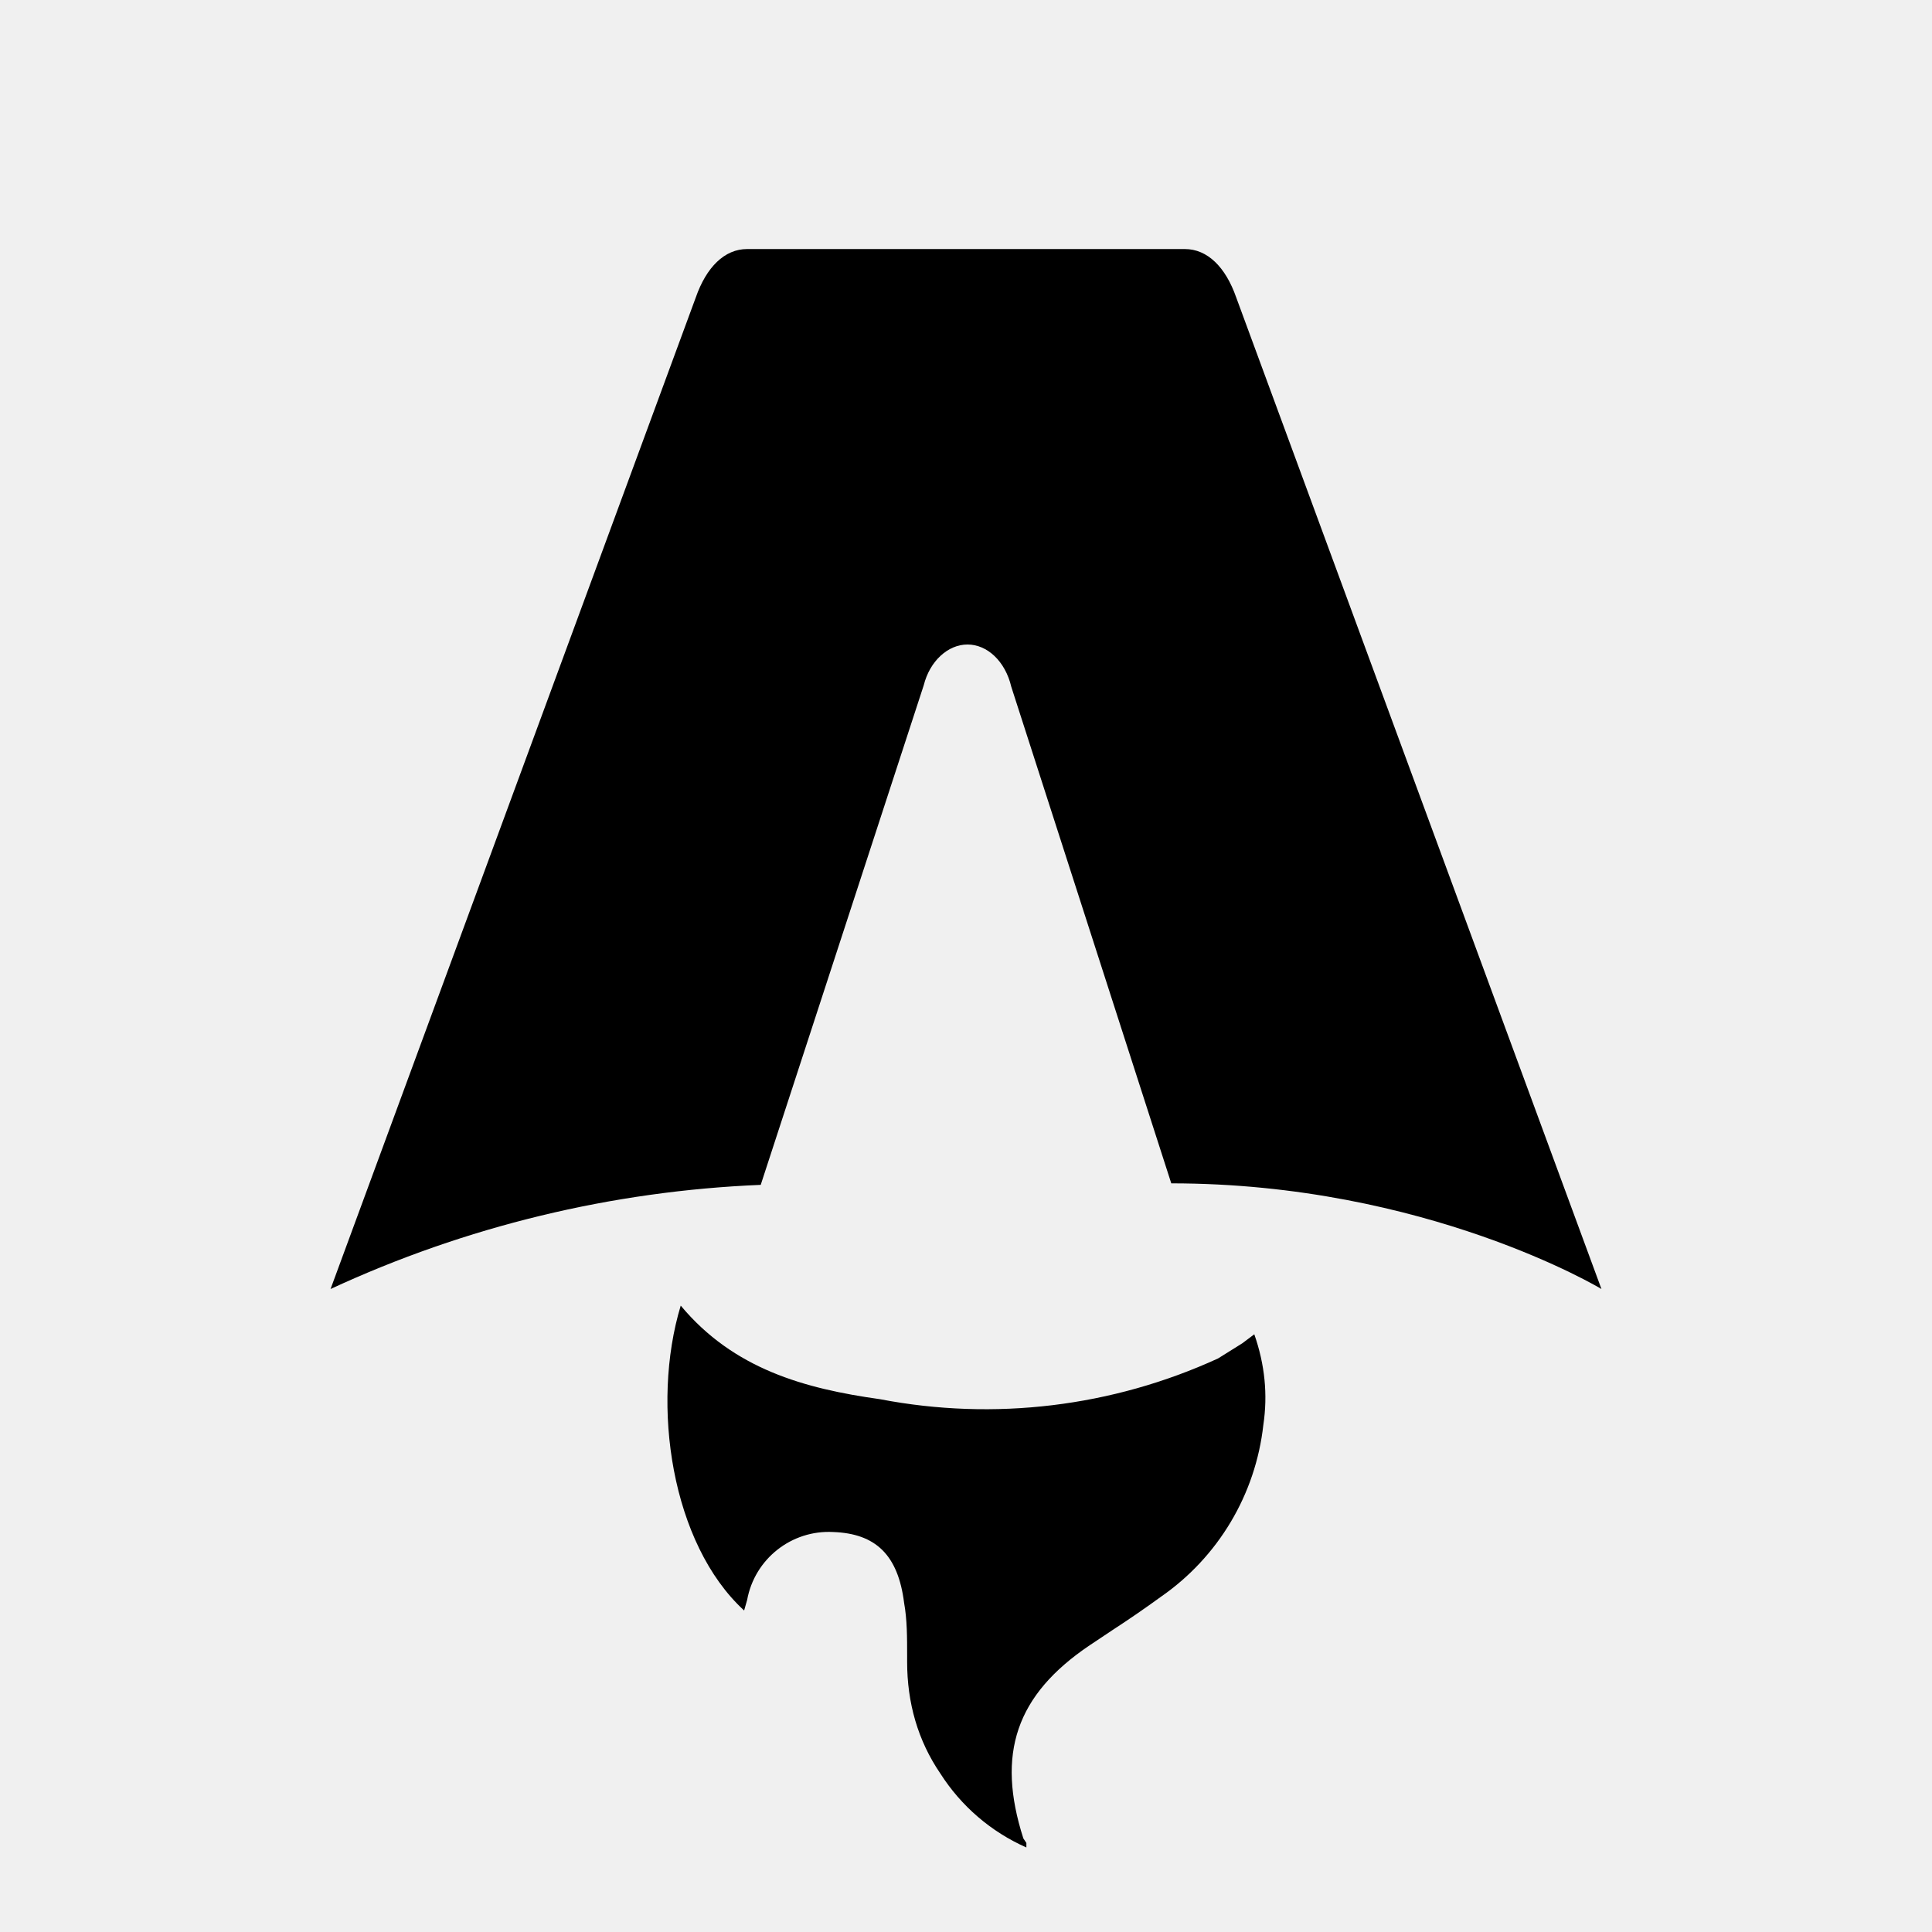
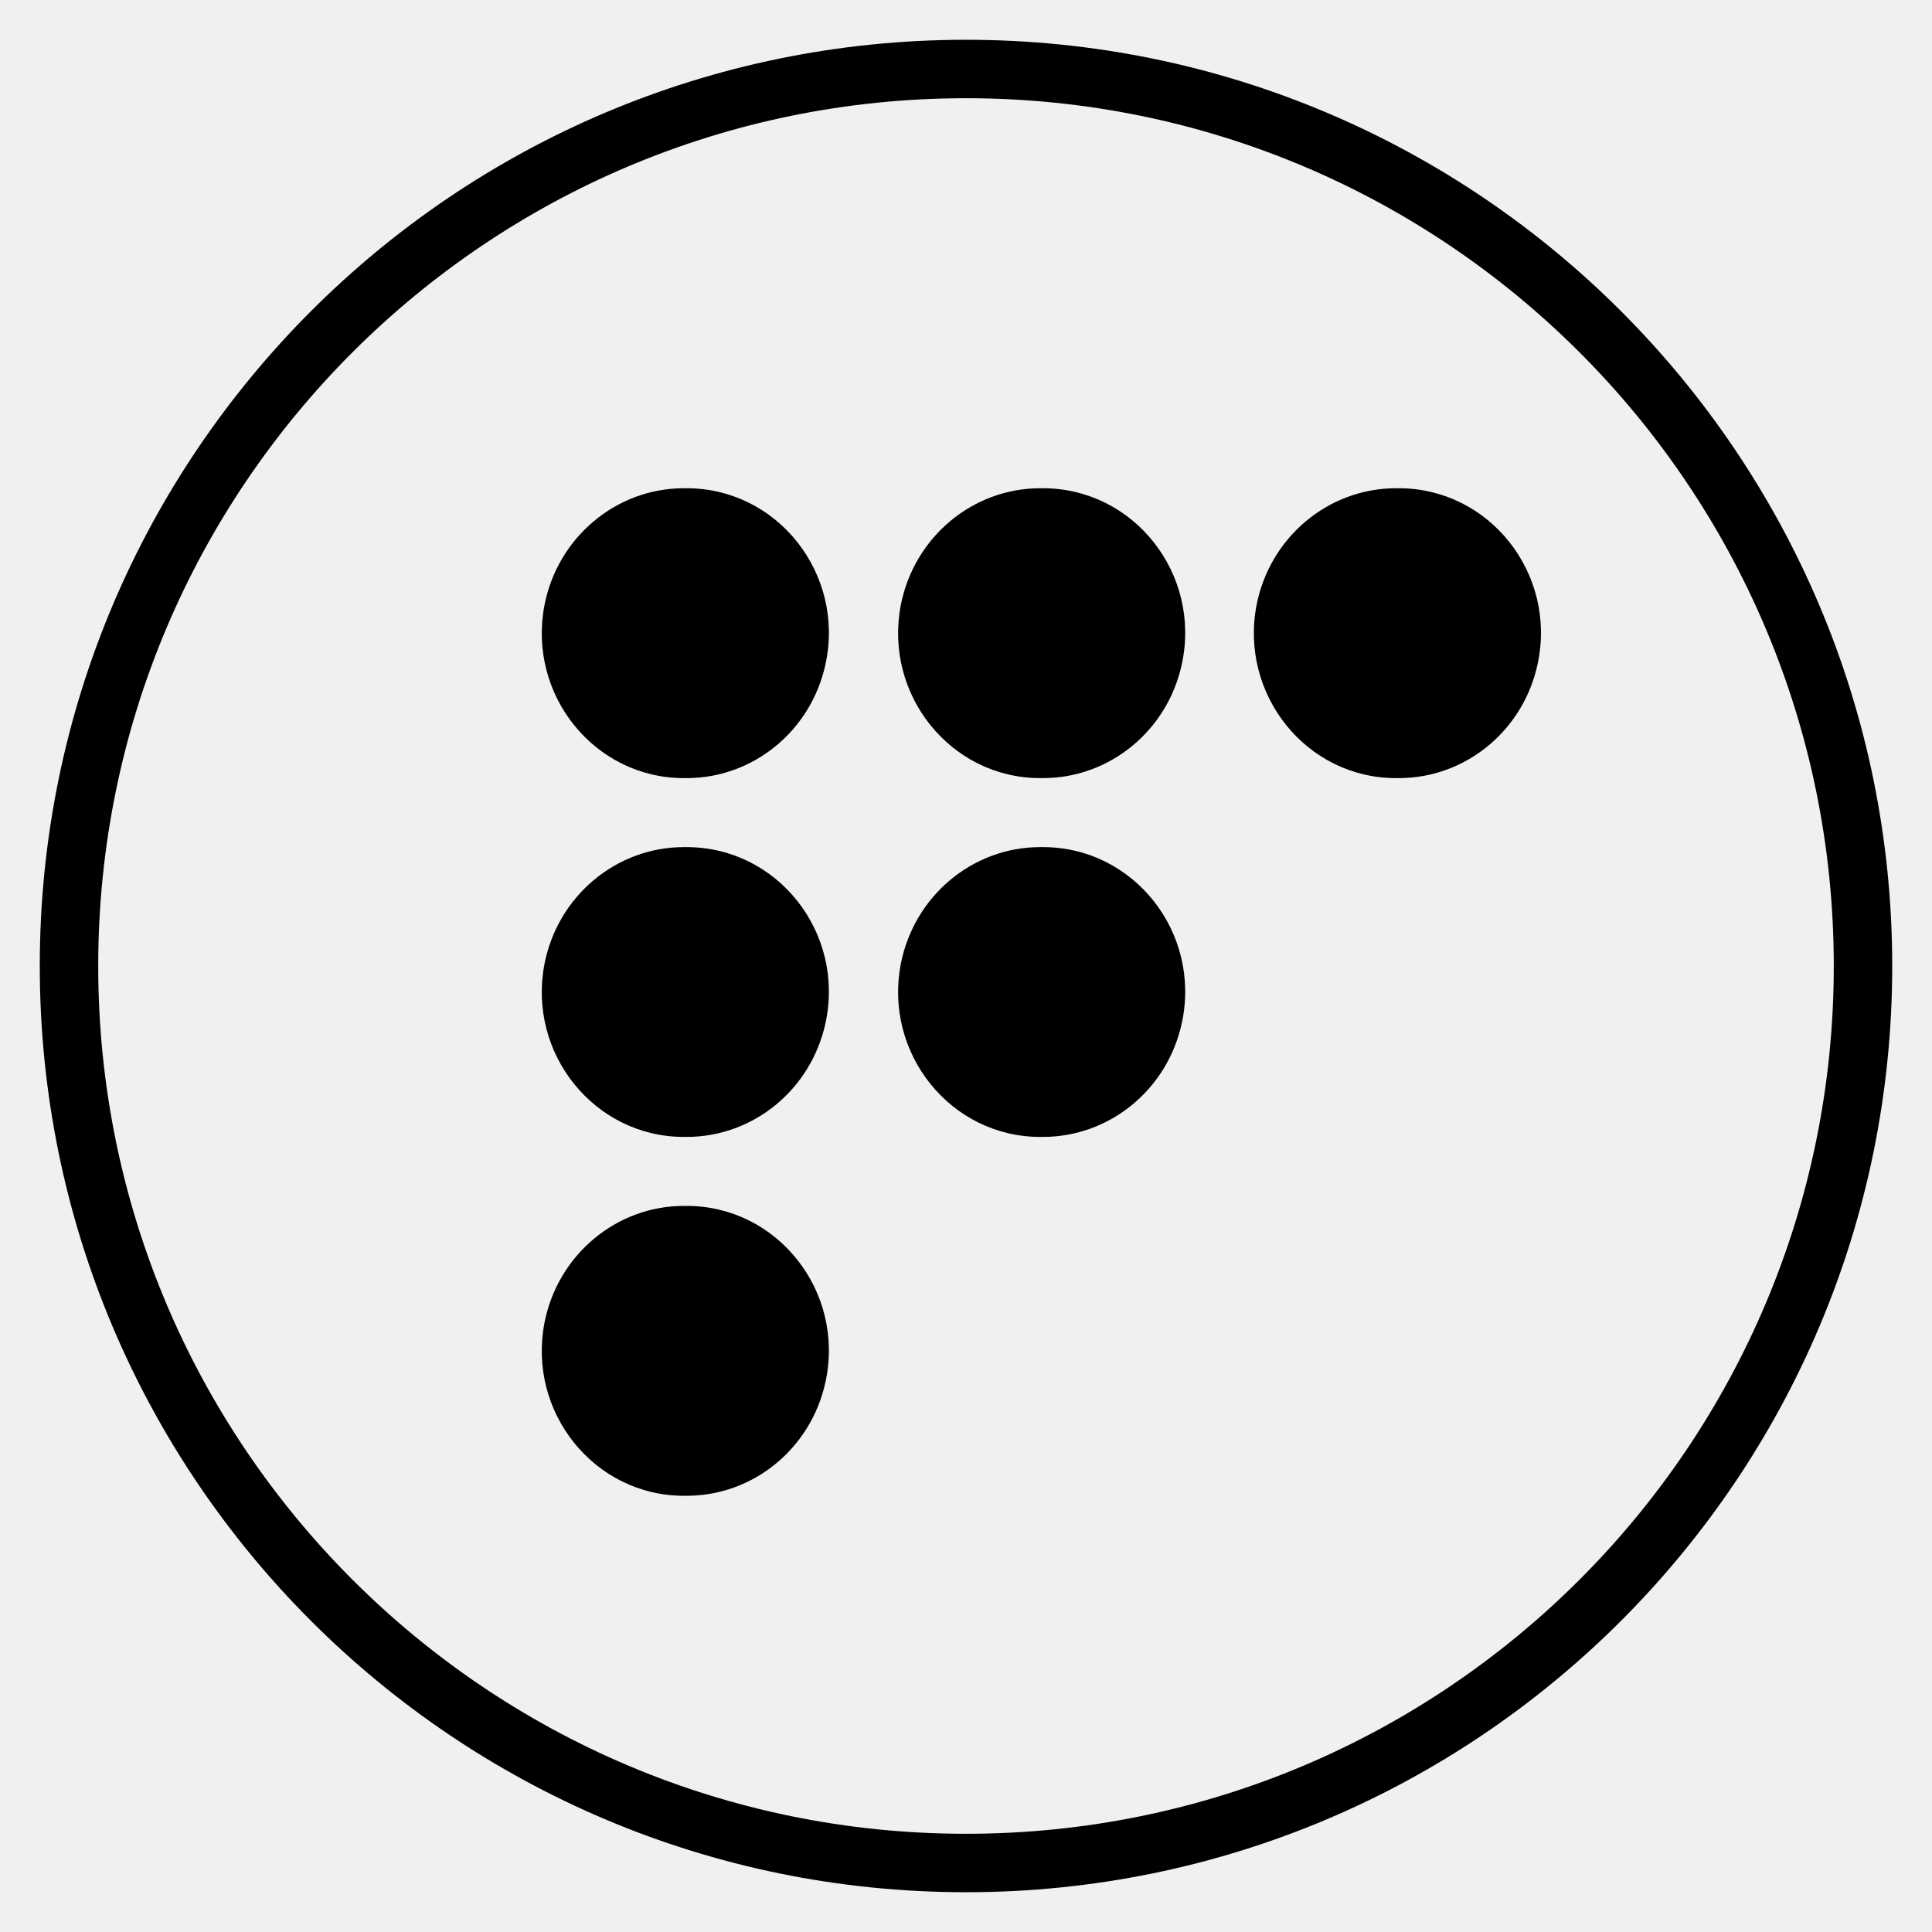
- <svg xmlns="http://www.w3.org/2000/svg" fill="none" viewBox="0 0 128 128">
-   <path d="M50.4 78.5a75.1 75.1 0 0 0-28.5 6.9l24.2-65.7c.7-2 1.9-3.2 3.4-3.2h29c1.5 0 2.7 1.2 3.4 3.2l24.2 65.7s-11.6-7-28.5-7L67 45.5c-.4-1.7-1.6-2.8-2.9-2.8-1.3 0-2.5 1.1-2.9 2.7L50.4 78.5Zm-1.1 28.2Zm-4.2-20.2c-2 6.6-.6 15.8 4.2 20.2a17.5 17.5 0 0 1 .2-.7 5.5 5.5 0 0 1 5.7-4.5c2.8.1 4.3 1.5 4.7 4.7.2 1.1.2 2.3.2 3.5v.4c0 2.7.7 5.2 2.2 7.4a13 13 0 0 0 5.7 4.9v-.3l-.2-.3c-1.8-5.6-.5-9.5 4.4-12.8l1.5-1a73 73 0 0 0 3.2-2.2 16 16 0 0 0 6.8-11.4c.3-2 .1-4-.6-6l-.8.6-1.6 1a37 37 0 0 1-22.4 2.7c-5-.7-9.7-2-13.2-6.2Z" />
-   <style>
-         path { fill: #000; }
-         @media (prefers-color-scheme: dark) {
-             path { fill: #FFF; }
-         }
-     </style>
+ <svg xmlns="http://www.w3.org/2000/svg" width="28" height="28" viewBox="0 0 28 28" fill="none">
+   <rect x="1" y="1" width="26" height="26" rx="13" stroke="black" stroke-width="0.847" stroke-miterlimit="5.02" />
+   <path d="M9.911 7.076H9.952C11.266 7.076 12.247 8.313 11.964 9.625C11.756 10.591 10.917 11.277 9.952 11.277H9.911C8.614 11.277 7.641 10.066 7.891 8.77C8.082 7.788 8.93 7.076 9.911 7.076Z" fill="black" />
+   <path d="M15.075 7.076H15.116C16.43 7.076 17.411 8.313 17.128 9.625C16.92 10.591 16.081 11.277 15.116 11.277H15.075C13.778 11.277 12.805 10.066 13.055 8.77C13.246 7.788 14.094 7.076 15.075 7.076Z" fill="black" />
+   <path d="M20.231 7.076H20.273C21.586 7.076 22.567 8.313 22.284 9.625C22.077 10.591 21.237 11.277 20.273 11.277H20.231C18.934 11.277 17.962 10.066 18.211 8.77C18.402 7.788 19.25 7.076 20.231 7.076Z" fill="black" />
+   <path d="M9.911 12.277H9.952C11.266 12.277 12.247 13.513 11.964 14.826C11.756 15.791 10.917 16.477 9.952 16.477H9.911C8.614 16.477 7.641 15.266 7.891 13.971C8.082 12.988 8.93 12.277 9.911 12.277Z" fill="black" />
+   <path d="M15.075 12.277H15.116C16.43 12.277 17.411 13.513 17.128 14.826C16.92 15.791 16.081 16.477 15.116 16.477H15.075C13.778 16.477 12.805 15.266 13.055 13.971C13.246 12.988 14.094 12.277 15.075 12.277Z" fill="black" />
+   <path d="M9.911 17.477H9.952C11.266 17.477 12.247 18.714 11.964 20.027C11.756 20.992 10.917 21.678 9.952 21.678H9.911C8.614 21.678 7.641 20.467 7.891 19.171C8.082 18.189 8.93 17.477 9.911 17.477Z" fill="black" />
</svg>
